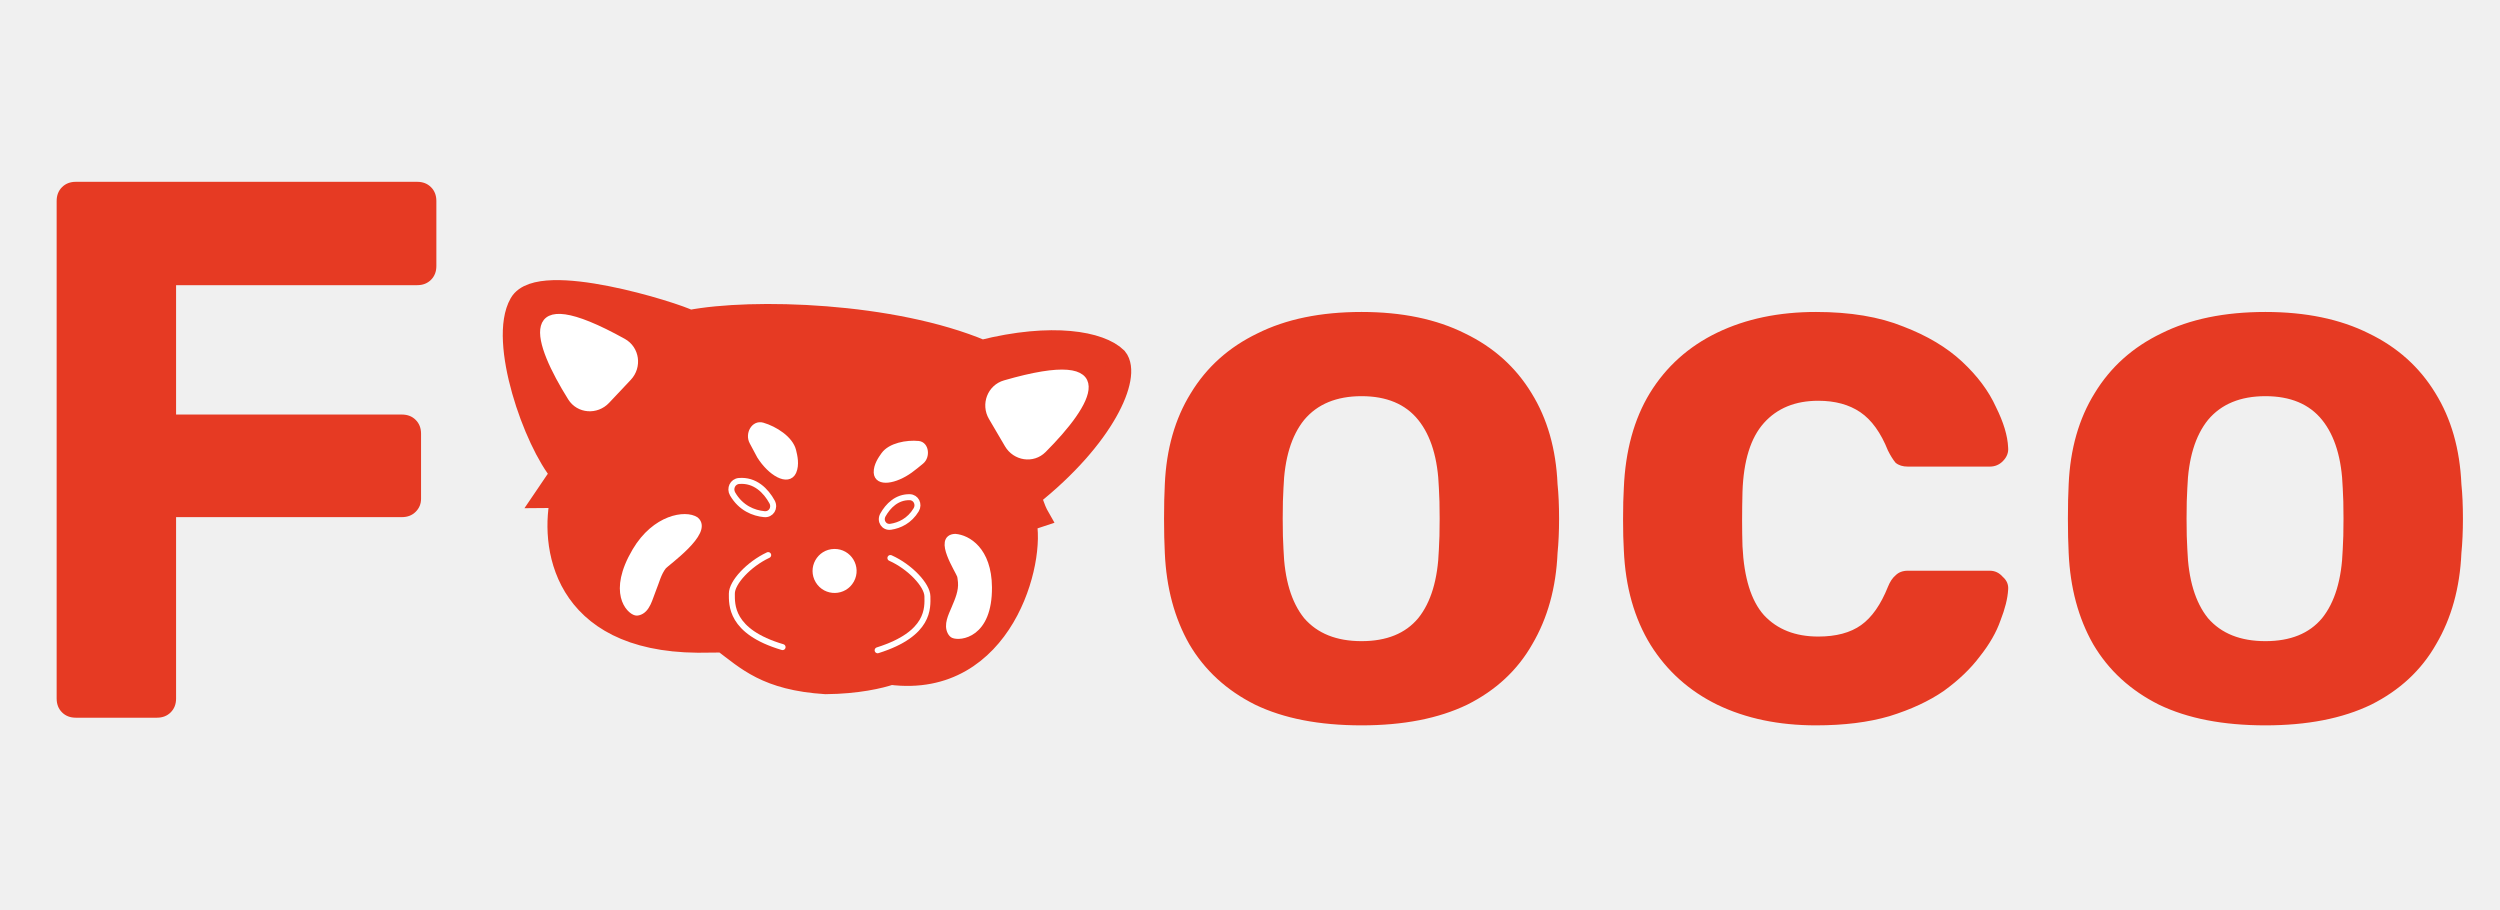
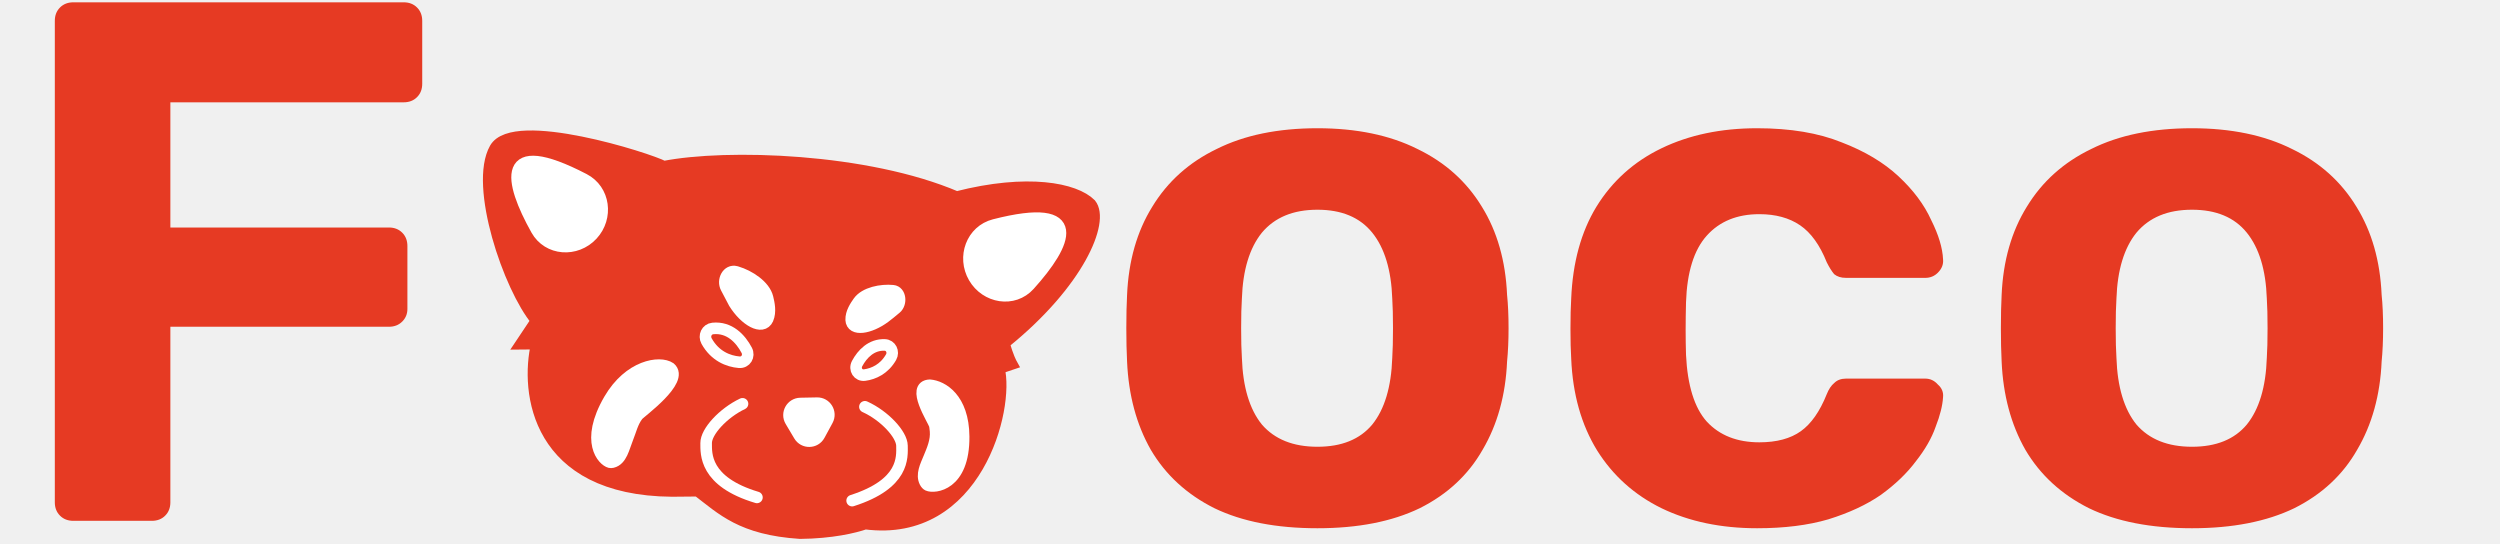
- <svg xmlns="http://www.w3.org/2000/svg" width="209" height="76" viewBox="0 0 209 76" fill="none">
-   <path d="M43.566 25.422C41.814 28.462 44.737 36.87 47.031 39.567L45.741 41.47L47.048 41.459C46.098 45.457 47.024 53.476 58.333 53.568L60.483 53.549C62.517 55.07 64.124 56.718 69.024 57.033C71.656 57.009 73.55 56.564 74.466 56.25C83.763 57.44 86.475 46.772 85.621 43.489L86.684 43.136C86.684 43.136 86.334 42.52 86.049 41.422C92.306 36.469 94.421 31.401 93.274 30.001C91.967 28.717 88.03 27.923 82.091 29.419C74.588 26.252 62.88 25.91 57.65 26.919C56.371 26.243 45.122 22.723 43.566 25.422Z" fill="#E63A23" stroke="#E63A23" stroke-width="2" stroke-linecap="round" />
-   <path d="M52.112 28.547C43.111 23.552 44.836 28.657 47.716 33.259C48.384 34.327 49.873 34.425 50.737 33.508L52.551 31.583C53.421 30.66 53.221 29.163 52.112 28.547Z" fill="white" stroke="white" stroke-width="0.5" stroke-linecap="round" />
-   <path d="M84 32.041C93.888 29.179 91.068 33.77 87.234 37.614C86.345 38.506 84.871 38.27 84.233 37.184L82.894 34.902C82.252 33.809 82.781 32.393 84 32.041Z" fill="white" stroke="white" stroke-width="0.5" stroke-linecap="round" />
-   <path d="M63.527 38.123C63.336 37.75 63.114 37.34 62.898 36.945C62.542 36.292 63.032 35.368 63.745 35.576C64.775 35.876 66.066 36.694 66.309 37.686C66.417 38.126 66.587 38.844 66.325 39.44C65.888 40.385 64.434 39.56 63.527 38.123Z" fill="white" stroke="white" stroke-width="0.5" />
-   <path d="M76.085 39.299C76.363 39.098 76.691 38.831 77.02 38.557C77.505 38.154 77.406 37.175 76.779 37.114C75.808 37.019 74.44 37.273 73.899 38.029C73.659 38.365 73.272 38.914 73.292 39.506C73.341 40.453 74.832 40.206 76.085 39.299Z" fill="white" stroke="white" stroke-width="0.5" />
-   <path d="M53.108 46.048C54.761 43.254 57.31 42.881 58.175 43.458C59.388 44.479 55.686 47.08 55.469 47.357C55.026 47.921 54.877 48.627 54.602 49.289C54.305 50.008 54.119 51.01 53.364 51.198C53.281 51.219 53.208 51.22 53.153 51.206C52.602 51.074 51.041 49.54 53.108 46.048Z" fill="white" stroke="white" stroke-width="0.5" />
-   <path d="M82.678 49.087C82.65 45.958 80.892 44.961 79.855 44.882C78.271 44.938 80.122 47.7 80.264 48.145C80.279 48.194 80.313 48.394 80.335 48.651C80.403 49.432 80.085 50.153 79.779 50.875C79.513 51.502 79.144 52.23 79.455 52.836C79.526 52.973 79.616 53.059 79.694 53.095C80.21 53.33 82.714 53.145 82.678 49.087Z" fill="white" stroke="white" stroke-width="0.5" stroke-linejoin="round" />
-   <path d="M76.054 41.565C74.977 41.543 74.245 42.283 73.815 43.047C73.534 43.547 73.898 44.123 74.464 44.038C75.196 43.928 76.037 43.547 76.596 42.614C76.867 42.16 76.583 41.576 76.054 41.565Z" fill="#E63A23" stroke="white" stroke-width="0.5" />
-   <path d="M74.437 46.65C76.071 47.38 77.523 48.92 77.532 49.855C77.54 50.783 77.76 52.983 73.37 54.363" stroke="white" stroke-width="0.5" stroke-linecap="round" />
-   <path d="M61.779 40.21C63.125 40.096 64.032 41.029 64.541 41.955C64.818 42.458 64.467 43.038 63.896 42.984C63.006 42.901 61.934 42.479 61.246 41.294C60.98 40.836 61.251 40.255 61.779 40.21Z" fill="#E63A23" stroke="white" stroke-width="0.5" />
-   <path d="M64.22 46.405C62.599 47.164 61.174 48.698 61.183 49.633C61.19 50.493 61.009 52.796 65.423 54.098" stroke="white" stroke-width="0.5" stroke-linecap="round" />
-   <path d="M70.945 48.379C70.446 49.282 69.157 49.307 68.624 48.424C68.091 47.541 68.714 46.412 69.745 46.392C70.776 46.372 71.443 47.476 70.945 48.379Z" fill="white" stroke="white" />
-   <path d="M6.336 60C5.867 60 5.483 59.851 5.184 59.552C4.885 59.253 4.736 58.869 4.736 58.4V16.8C4.736 16.331 4.885 15.947 5.184 15.648C5.483 15.349 5.867 15.2 6.336 15.2H34.88C35.349 15.2 35.733 15.349 36.032 15.648C36.331 15.947 36.48 16.331 36.48 16.8V22.24C36.48 22.709 36.331 23.093 36.032 23.392C35.733 23.691 35.349 23.84 34.88 23.84H14.72V34.656H33.6C34.069 34.656 34.453 34.805 34.752 35.104C35.051 35.403 35.2 35.787 35.2 36.256V41.696C35.2 42.123 35.051 42.485 34.752 42.784C34.453 43.083 34.069 43.232 33.6 43.232H14.72V58.4C14.72 58.869 14.571 59.253 14.272 59.552C13.973 59.851 13.589 60 13.12 60H6.336ZM113.827 60.64C110.285 60.64 107.32 60.064 104.931 58.912C102.541 57.717 100.707 56.032 99.427 53.856C98.189 51.68 97.507 49.141 97.379 46.24C97.336 45.387 97.314 44.427 97.314 43.36C97.314 42.251 97.336 41.291 97.379 40.48C97.507 37.536 98.232 34.997 99.555 32.864C100.877 30.688 102.733 29.024 105.123 27.872C107.512 26.677 110.413 26.08 113.827 26.08C117.197 26.08 120.077 26.677 122.467 27.872C124.856 29.024 126.712 30.688 128.035 32.864C129.357 34.997 130.083 37.536 130.211 40.48C130.296 41.291 130.339 42.251 130.339 43.36C130.339 44.427 130.296 45.387 130.211 46.24C130.083 49.141 129.379 51.68 128.099 53.856C126.861 56.032 125.048 57.717 122.659 58.912C120.269 60.064 117.325 60.64 113.827 60.64ZM113.827 53.6C115.917 53.6 117.496 52.96 118.563 51.68C119.629 50.357 120.205 48.437 120.291 45.92C120.333 45.28 120.355 44.427 120.355 43.36C120.355 42.293 120.333 41.44 120.291 40.8C120.205 38.325 119.629 36.427 118.563 35.104C117.496 33.781 115.917 33.12 113.827 33.12C111.736 33.12 110.136 33.781 109.027 35.104C107.96 36.427 107.384 38.325 107.299 40.8C107.256 41.44 107.235 42.293 107.235 43.36C107.235 44.427 107.256 45.28 107.299 45.92C107.384 48.437 107.96 50.357 109.027 51.68C110.136 52.96 111.736 53.6 113.827 53.6ZM151.816 60.64C148.701 60.64 145.949 60.064 143.56 58.912C141.213 57.76 139.357 56.096 137.992 53.92C136.627 51.701 135.88 49.056 135.752 45.984C135.709 45.301 135.688 44.448 135.688 43.424C135.688 42.357 135.709 41.483 135.752 40.8C135.88 37.685 136.605 35.04 137.928 32.864C139.293 30.645 141.171 28.96 143.56 27.808C145.949 26.656 148.701 26.08 151.816 26.08C154.675 26.08 157.107 26.485 159.112 27.296C161.117 28.064 162.76 29.045 164.04 30.24C165.32 31.435 166.259 32.693 166.856 34.016C167.496 35.296 167.837 36.427 167.88 37.408C167.923 37.835 167.773 38.219 167.432 38.56C167.133 38.859 166.771 39.008 166.344 39.008H159.496C159.069 39.008 158.728 38.901 158.472 38.688C158.259 38.432 158.045 38.091 157.832 37.664C157.235 36.171 156.467 35.104 155.528 34.464C154.589 33.824 153.416 33.504 152.008 33.504C150.088 33.504 148.573 34.123 147.464 35.36C146.355 36.597 145.757 38.517 145.672 41.12C145.629 42.784 145.629 44.299 145.672 45.664C145.8 48.309 146.397 50.229 147.464 51.424C148.573 52.619 150.088 53.216 152.008 53.216C153.501 53.216 154.696 52.896 155.592 52.256C156.488 51.616 157.235 50.549 157.832 49.056C158.003 48.629 158.216 48.309 158.472 48.096C158.728 47.84 159.069 47.712 159.496 47.712H166.344C166.771 47.712 167.133 47.883 167.432 48.224C167.773 48.523 167.923 48.885 167.88 49.312C167.837 50.037 167.624 50.891 167.24 51.872C166.899 52.853 166.323 53.856 165.512 54.88C164.744 55.904 163.741 56.864 162.504 57.76C161.267 58.613 159.752 59.317 157.96 59.872C156.211 60.384 154.163 60.64 151.816 60.64ZM189.389 60.64C185.848 60.64 182.882 60.064 180.493 58.912C178.104 57.717 176.269 56.032 174.989 53.856C173.752 51.68 173.069 49.141 172.941 46.24C172.898 45.387 172.877 44.427 172.877 43.36C172.877 42.251 172.898 41.291 172.941 40.48C173.069 37.536 173.794 34.997 175.117 32.864C176.44 30.688 178.296 29.024 180.685 27.872C183.074 26.677 185.976 26.08 189.389 26.08C192.76 26.08 195.64 26.677 198.029 27.872C200.418 29.024 202.274 30.688 203.597 32.864C204.92 34.997 205.645 37.536 205.773 40.48C205.858 41.291 205.901 42.251 205.901 43.36C205.901 44.427 205.858 45.387 205.773 46.24C205.645 49.141 204.941 51.68 203.661 53.856C202.424 56.032 200.61 57.717 198.221 58.912C195.832 60.064 192.888 60.64 189.389 60.64ZM189.389 53.6C191.48 53.6 193.058 52.96 194.125 51.68C195.192 50.357 195.768 48.437 195.853 45.92C195.896 45.28 195.917 44.427 195.917 43.36C195.917 42.293 195.896 41.44 195.853 40.8C195.768 38.325 195.192 36.427 194.125 35.104C193.058 33.781 191.48 33.12 189.389 33.12C187.298 33.12 185.698 33.781 184.589 35.104C183.522 36.427 182.946 38.325 182.861 40.8C182.818 41.44 182.797 42.293 182.797 43.36C182.797 44.427 182.818 45.28 182.861 45.92C182.946 48.437 183.522 50.357 184.589 51.68C185.698 52.96 187.298 53.6 189.389 53.6Z" fill="#E63A23" />
+ <svg xmlns="http://www.w3.org/2000/svg" width="216" height="47" viewBox="0 0 216 47" fill="none">
+   <path d="M42.778 12.83C40.965 16.026 43.99 24.865 46.364 27.7L45.029 29.701L46.382 29.689C45.398 33.892 46.357 42.322 58.062 42.419L60.286 42.398C62.392 43.998 64.055 45.73 69.126 46.061C71.851 46.036 73.811 45.568 74.759 45.238C84.381 46.489 87.188 35.274 86.304 31.823L87.404 31.452C87.404 31.452 87.042 30.804 86.748 29.65C93.223 24.443 95.412 19.115 94.225 17.643C92.872 16.294 88.798 15.459 82.65 17.032C74.885 13.703 62.767 13.343 57.354 14.404C56.031 13.693 44.388 9.992 42.778 12.83Z" fill="#E63A23" stroke="#E63A23" stroke-linecap="round" />
+   <path d="M50.457 15.484C43.165 11.698 43.989 15.621 46.355 19.85C47.35 21.63 49.782 21.781 51.172 20.282C52.547 18.8 52.246 16.412 50.457 15.484Z" fill="white" stroke="white" stroke-linecap="round" />
+   <path d="M85.911 19.433C93.842 17.4 92.171 21.04 88.935 24.627C87.575 26.135 85.18 25.734 84.155 23.962C83.138 22.203 83.96 19.933 85.911 19.433Z" fill="white" stroke="white" stroke-linecap="round" />
+   <path d="M63.437 26.182C63.227 25.765 62.981 25.305 62.744 24.865C62.393 24.213 62.871 23.291 63.586 23.483C63.611 23.49 63.637 23.497 63.663 23.505C64.728 23.82 66.064 24.68 66.316 25.722C66.428 26.185 66.604 26.94 66.332 27.566C65.881 28.559 64.376 27.692 63.437 26.182Z" fill="white" stroke="white" />
+   <path d="M76.434 27.418C76.724 27.204 77.067 26.92 77.412 26.629C77.91 26.208 77.803 25.185 77.153 25.121C76.147 25.021 74.731 25.288 74.171 26.083C73.923 26.436 73.523 27.013 73.543 27.636C73.594 28.631 75.138 28.372 76.434 27.418Z" fill="white" stroke="white" />
+   <path d="M52.653 34.513C54.364 31.576 57.002 31.184 57.897 31.79C59.153 32.864 55.322 35.598 55.097 35.889C54.637 36.483 54.484 37.223 54.201 37.918C53.892 38.675 53.705 39.739 52.91 39.929C52.827 39.949 52.755 39.949 52.7 39.936C52.13 39.796 50.514 38.184 52.653 34.513Z" fill="white" stroke="white" />
+   <path d="M83.258 37.708C83.229 34.418 81.409 33.37 80.336 33.287C78.696 33.346 80.613 36.249 80.759 36.718C80.775 36.769 80.81 36.979 80.833 37.248C80.903 38.07 80.574 38.828 80.257 39.587C79.982 40.246 79.599 41.012 79.923 41.65C79.996 41.793 80.089 41.884 80.169 41.921C80.703 42.168 83.295 41.973 83.258 37.708Z" fill="white" stroke="white" stroke-linejoin="round" />
+   <path d="M76.445 29.802C75.283 29.757 74.503 30.579 74.057 31.41C73.787 31.913 74.148 32.485 74.712 32.406C75.492 32.298 76.401 31.891 76.99 30.856C77.25 30.399 76.969 29.822 76.445 29.802Z" fill="#E63A23" stroke="white" />
+   <path d="M74.728 35.146C76.42 35.914 77.923 37.533 77.931 38.515C77.94 39.491 78.168 41.803 73.624 43.254" stroke="white" stroke-linecap="round" />
+   <path d="M61.584 28.38C63.027 28.233 63.988 29.262 64.515 30.263C64.781 30.767 64.432 31.344 63.864 31.297C62.923 31.218 61.772 30.77 61.049 29.468C60.794 29.008 61.061 28.433 61.584 28.38Z" fill="#E63A23" stroke="white" />
+   <path d="M64.154 34.888C62.476 35.687 61.002 37.299 61.011 38.282C61.018 39.185 60.831 41.607 65.399 42.976" stroke="white" stroke-linecap="round" />
+   <path d="M69.056 37.627L68.311 36.374C67.92 35.715 68.385 34.878 69.152 34.863L70.592 34.835C71.359 34.82 71.856 35.637 71.49 36.311L70.794 37.593C70.424 38.275 69.452 38.294 69.056 37.627Z" fill="white" stroke="white" />
+   <path d="M6.336 45C5.867 45 5.483 44.851 5.184 44.552C4.885 44.253 4.736 43.869 4.736 43.4V1.8C4.736 1.331 4.885 0.947 5.184 0.648C5.483 0.349 5.867 0.2 6.336 0.2H34.88C35.349 0.2 35.733 0.349 36.032 0.648C36.331 0.947 36.48 1.331 36.48 1.8V7.24C36.48 7.709 36.331 8.093 36.032 8.392C35.733 8.691 35.349 8.84 34.88 8.84H14.72V19.656H33.6C34.069 19.656 34.453 19.805 34.752 20.104C35.051 20.403 35.2 20.787 35.2 21.256V26.696C35.2 27.123 35.051 27.485 34.752 27.784C34.453 28.083 34.069 28.232 33.6 28.232H14.72V43.4C14.72 43.869 14.571 44.253 14.272 44.552C13.973 44.851 13.589 45 13.12 45H6.336ZM113.827 45.64C110.285 45.64 107.32 45.064 104.931 43.912C102.541 42.717 100.707 41.032 99.427 38.856C98.189 36.68 97.507 34.141 97.379 31.24C97.336 30.387 97.314 29.427 97.314 28.36C97.314 27.251 97.336 26.291 97.379 25.48C97.507 22.536 98.232 19.997 99.555 17.864C100.877 15.688 102.733 14.024 105.123 12.872C107.512 11.677 110.413 11.08 113.827 11.08C117.197 11.08 120.077 11.677 122.467 12.872C124.856 14.024 126.712 15.688 128.035 17.864C129.357 19.997 130.083 22.536 130.211 25.48C130.296 26.291 130.339 27.251 130.339 28.36C130.339 29.427 130.296 30.387 130.211 31.24C130.083 34.141 129.379 36.68 128.099 38.856C126.861 41.032 125.048 42.717 122.659 43.912C120.269 45.064 117.325 45.64 113.827 45.64ZM113.827 38.6C115.917 38.6 117.496 37.96 118.563 36.68C119.629 35.357 120.205 33.437 120.291 30.92C120.333 30.28 120.355 29.427 120.355 28.36C120.355 27.293 120.333 26.44 120.291 25.8C120.205 23.325 119.629 21.427 118.563 20.104C117.496 18.781 115.917 18.12 113.827 18.12C111.736 18.12 110.136 18.781 109.027 20.104C107.96 21.427 107.384 23.325 107.299 25.8C107.256 26.44 107.235 27.293 107.235 28.36C107.235 29.427 107.256 30.28 107.299 30.92C107.384 33.437 107.96 35.357 109.027 36.68C110.136 37.96 111.736 38.6 113.827 38.6ZM151.816 45.64C148.701 45.64 145.949 45.064 143.56 43.912C141.213 42.76 139.357 41.096 137.992 38.92C136.627 36.701 135.88 34.056 135.752 30.984C135.709 30.301 135.688 29.448 135.688 28.424C135.688 27.357 135.709 26.483 135.752 25.8C135.88 22.685 136.605 20.04 137.928 17.864C139.293 15.645 141.171 13.96 143.56 12.808C145.949 11.656 148.701 11.08 151.816 11.08C154.675 11.08 157.107 11.485 159.112 12.296C161.117 13.064 162.76 14.045 164.04 15.24C165.32 16.435 166.259 17.693 166.856 19.016C167.496 20.296 167.837 21.427 167.88 22.408C167.923 22.835 167.773 23.219 167.432 23.56C167.133 23.859 166.771 24.008 166.344 24.008H159.496C159.069 24.008 158.728 23.901 158.472 23.688C158.259 23.432 158.045 23.091 157.832 22.664C157.235 21.171 156.467 20.104 155.528 19.464C154.589 18.824 153.416 18.504 152.008 18.504C150.088 18.504 148.573 19.123 147.464 20.36C146.355 21.597 145.757 23.517 145.672 26.12C145.629 27.784 145.629 29.299 145.672 30.664C145.8 33.309 146.397 35.229 147.464 36.424C148.573 37.619 150.088 38.216 152.008 38.216C153.501 38.216 154.696 37.896 155.592 37.256C156.488 36.616 157.235 35.549 157.832 34.056C158.003 33.629 158.216 33.309 158.472 33.096C158.728 32.84 159.069 32.712 159.496 32.712H166.344C166.771 32.712 167.133 32.883 167.432 33.224C167.773 33.523 167.923 33.885 167.88 34.312C167.837 35.037 167.624 35.891 167.24 36.872C166.899 37.853 166.323 38.856 165.512 39.88C164.744 40.904 163.741 41.864 162.504 42.76C161.267 43.613 159.752 44.317 157.96 44.872C156.211 45.384 154.163 45.64 151.816 45.64ZM189.389 45.64C185.848 45.64 182.882 45.064 180.493 43.912C178.104 42.717 176.269 41.032 174.989 38.856C173.752 36.68 173.069 34.141 172.941 31.24C172.898 30.387 172.877 29.427 172.877 28.36C172.877 27.251 172.898 26.291 172.941 25.48C173.069 22.536 173.794 19.997 175.117 17.864C176.44 15.688 178.296 14.024 180.685 12.872C183.074 11.677 185.976 11.08 189.389 11.08C192.76 11.08 195.64 11.677 198.029 12.872C200.418 14.024 202.274 15.688 203.597 17.864C204.92 19.997 205.645 22.536 205.773 25.48C205.858 26.291 205.901 27.251 205.901 28.36C205.901 29.427 205.858 30.387 205.773 31.24C205.645 34.141 204.941 36.68 203.661 38.856C202.424 41.032 200.61 42.717 198.221 43.912C195.832 45.064 192.888 45.64 189.389 45.64ZM189.389 38.6C191.48 38.6 193.058 37.96 194.125 36.68C195.192 35.357 195.768 33.437 195.853 30.92C195.896 30.28 195.917 29.427 195.917 28.36C195.917 27.293 195.896 26.44 195.853 25.8C195.768 23.325 195.192 21.427 194.125 20.104C193.058 18.781 191.48 18.12 189.389 18.12C187.298 18.12 185.698 18.781 184.589 20.104C183.522 21.427 182.946 23.325 182.861 25.8C182.818 26.44 182.797 27.293 182.797 28.36C182.797 29.427 182.818 30.28 182.861 30.92C182.946 33.437 183.522 35.357 184.589 36.68C185.698 37.96 187.298 38.6 189.389 38.6Z" fill="#E63A23" />
</svg>
